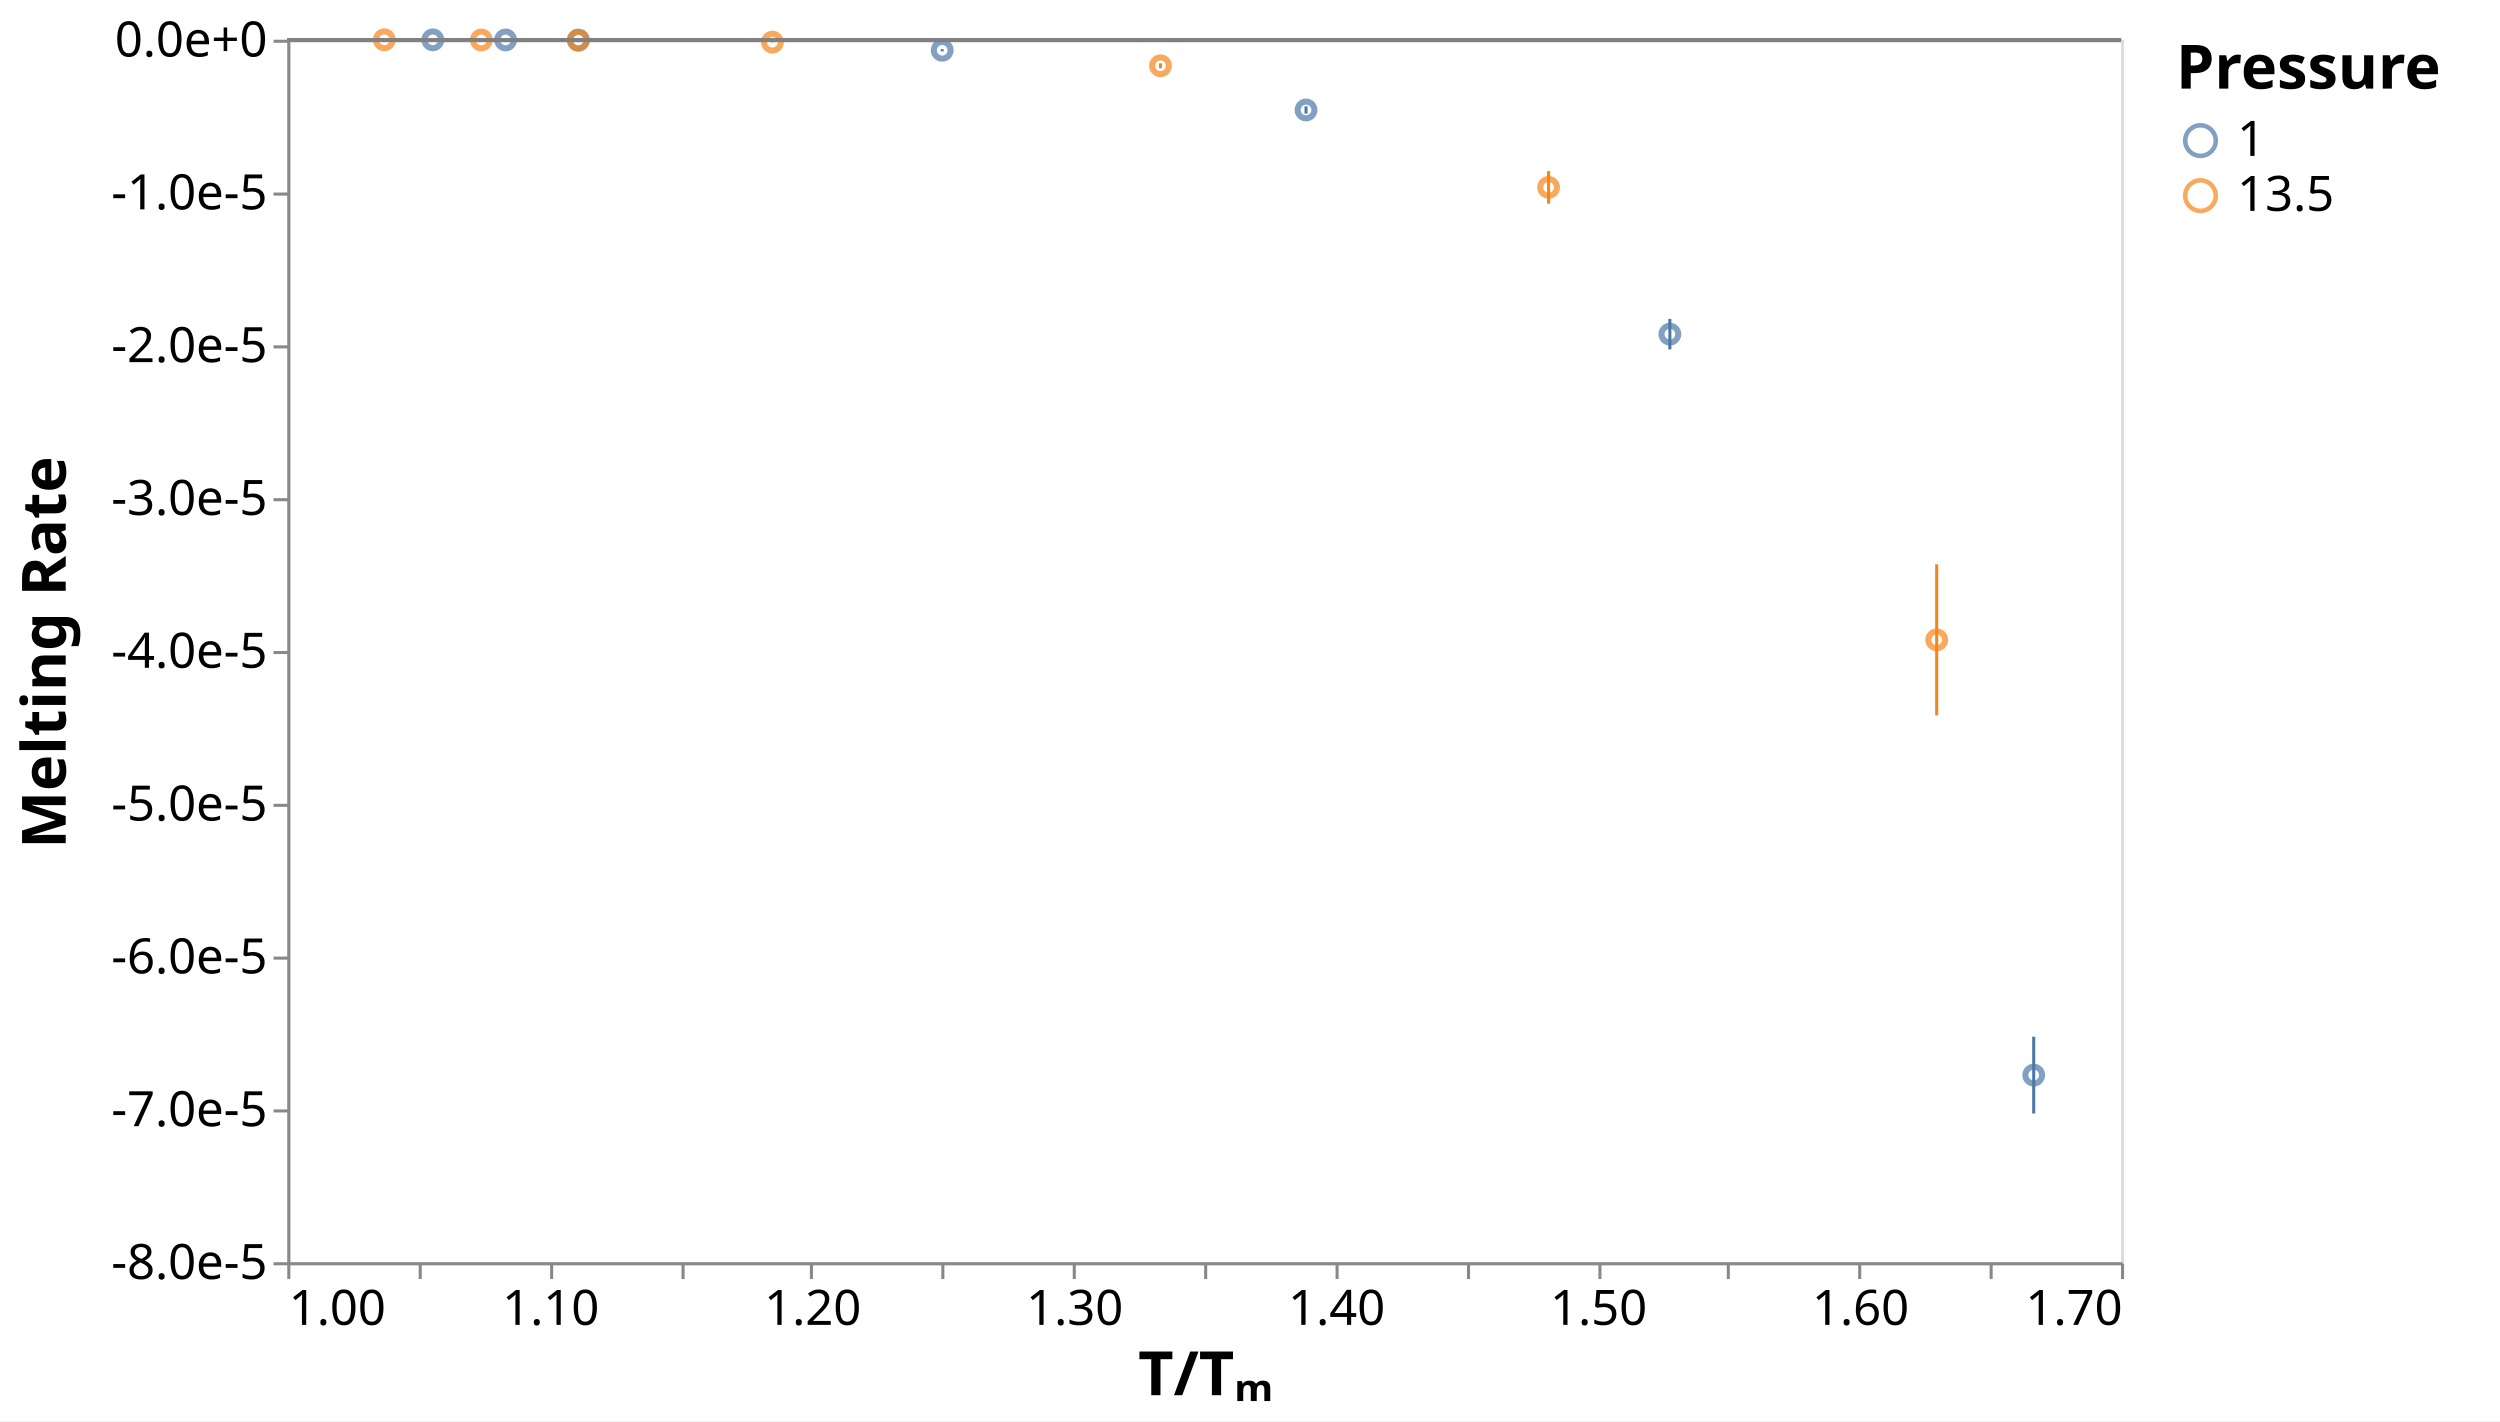
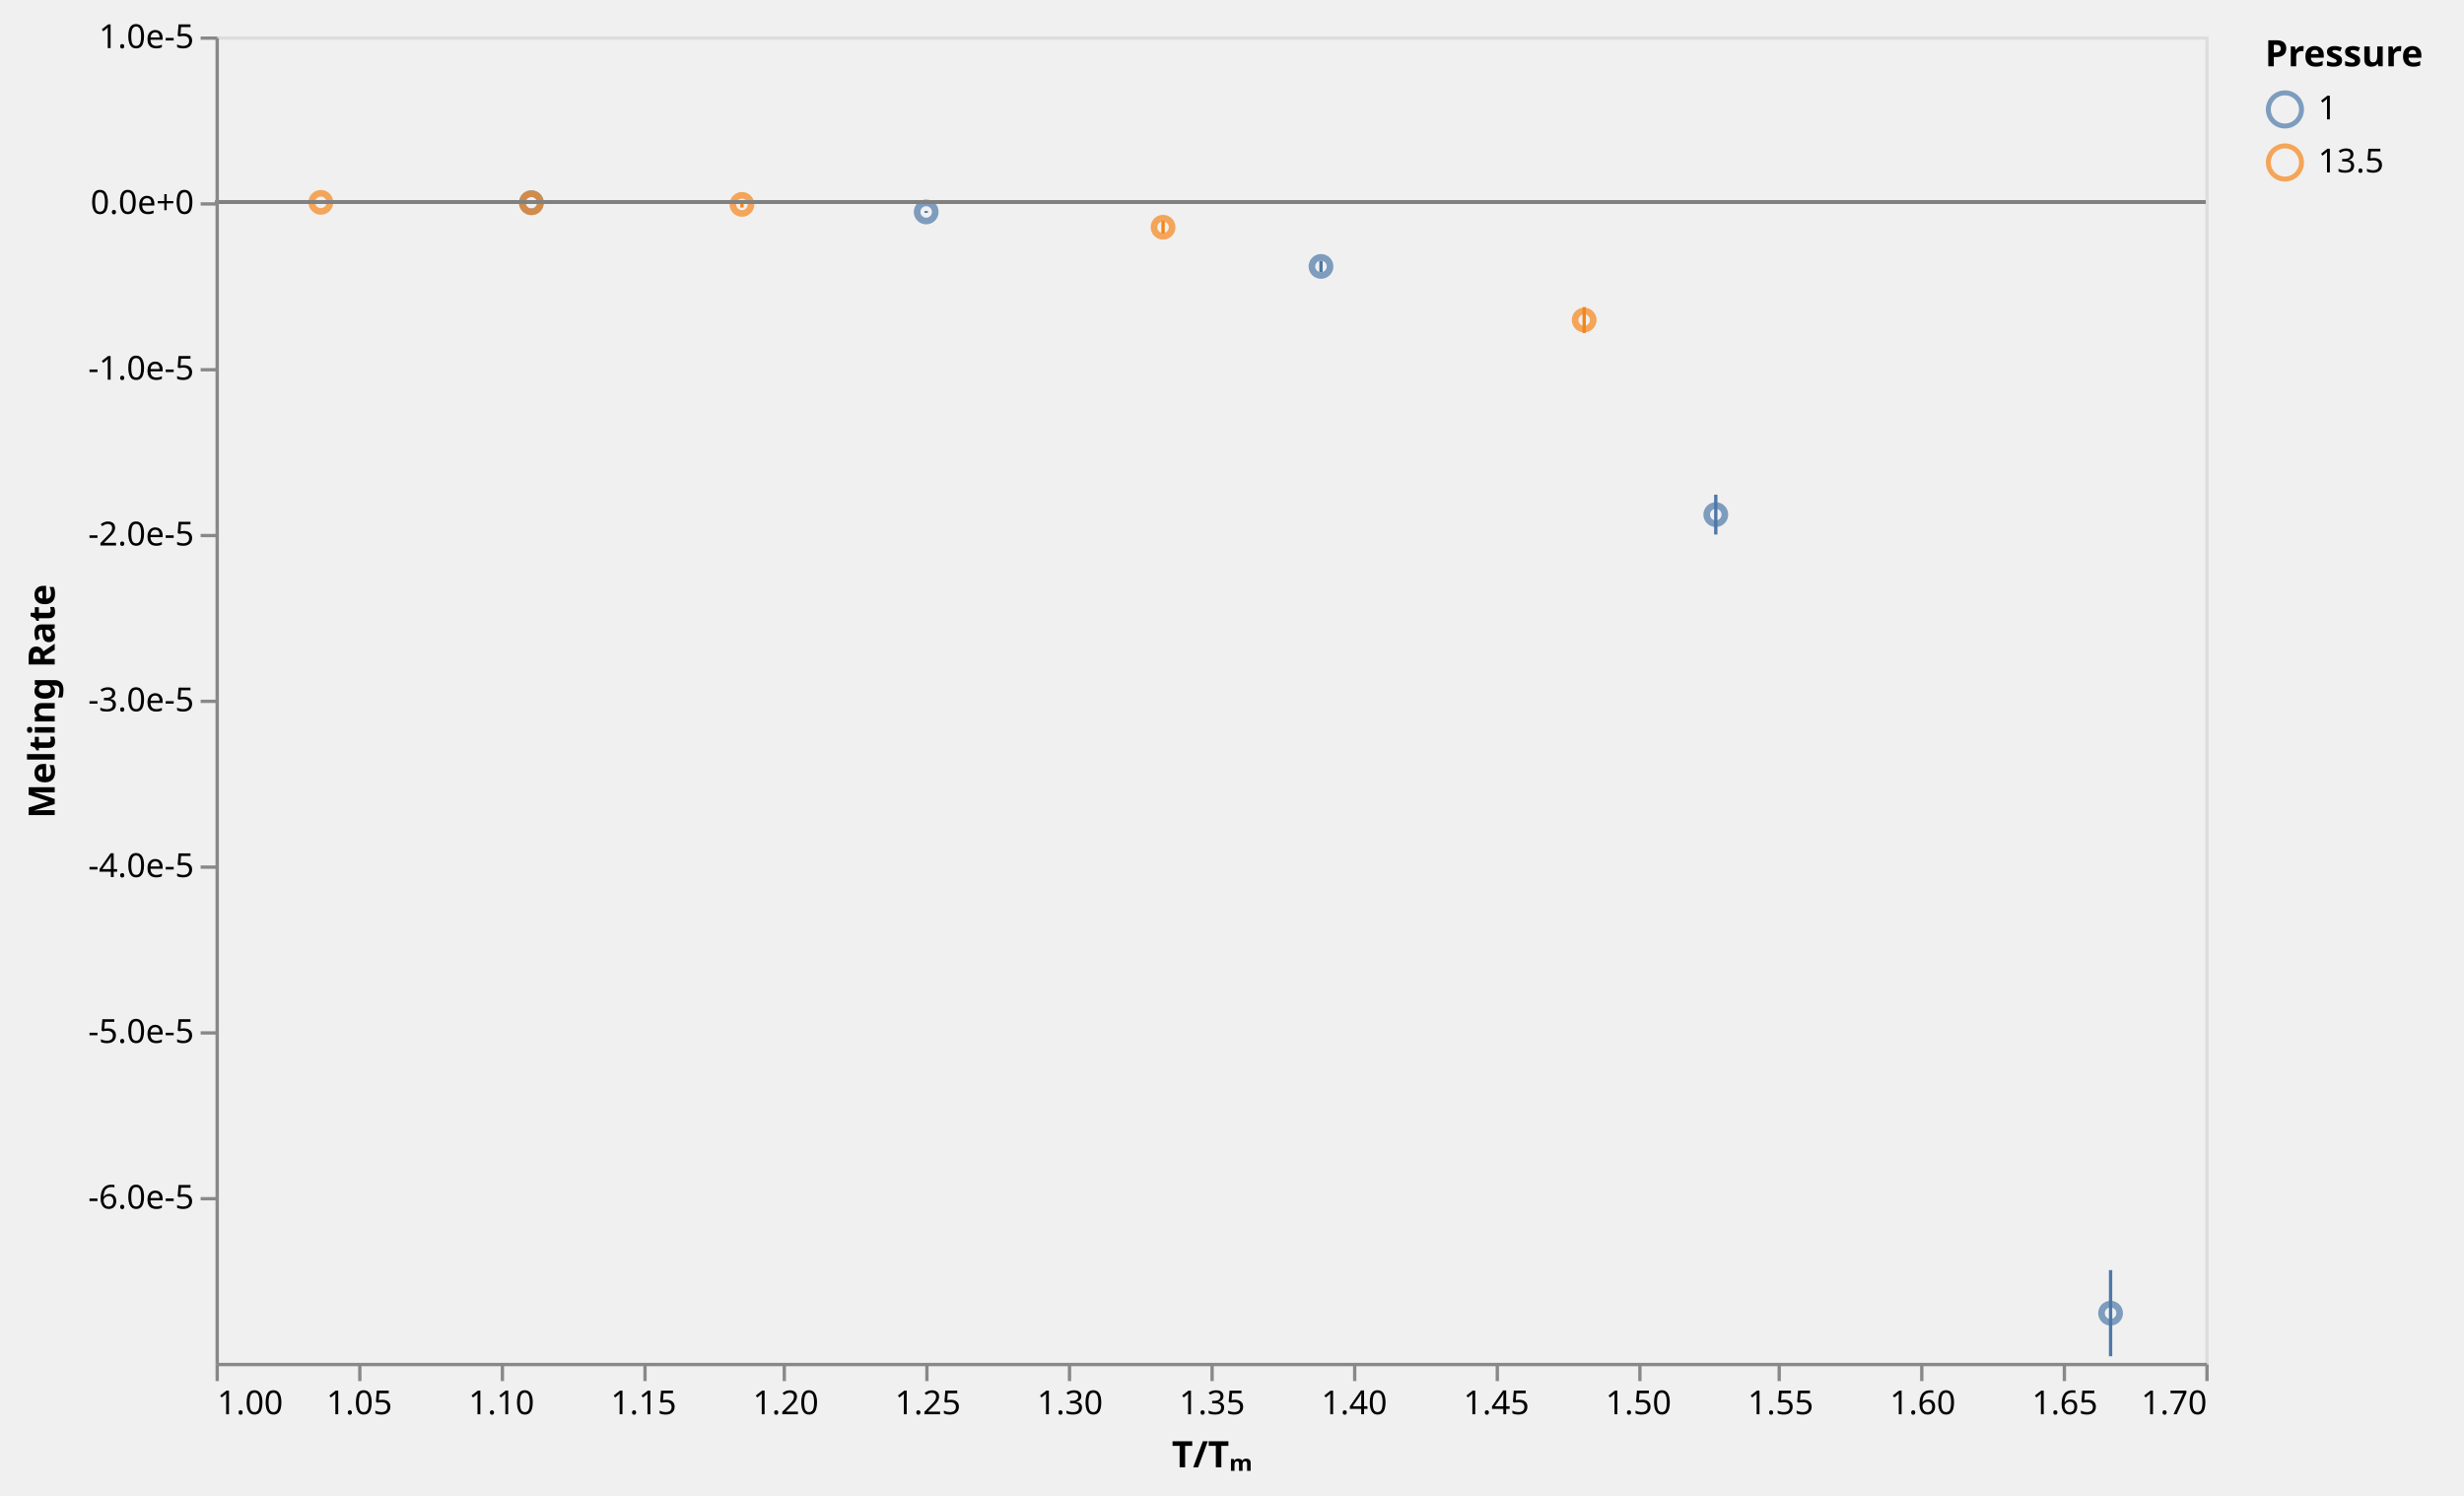
- <svg xmlns="http://www.w3.org/2000/svg" class="marks" width="818" height="465" viewBox="0 0 818 465" version="1.1">
-   <rect width="818" height="465" style="fill: white;" />
-   <g transform="translate(94,13)">
+ <svg xmlns="http://www.w3.org/2000/svg" class="marks" width="743" height="451" viewBox="0 0 743 451" version="1.1">
+   <g transform="translate(65,11)">
    <g class="mark-group role-frame root">
      <g transform="translate(0,0)">
        <path class="background" d="M0.5,0.5h600v400h-600Z" style="fill: none; stroke: #ddd;" />
        <g>
          <g class="mark-symbol role-mark layer_0_layer_0_marks">
-             <path transform="translate(47.61905,0.02872159)" d="M2.739,0A2.739,2.739,0,1,1,-2.739,0A2.739,2.739,0,1,1,2.739,0" style="fill: none; stroke: #4c78a8; stroke-width: 2; opacity: 0.7;" />
-             <path transform="translate(71.42857,0.06970061)" d="M2.739,0A2.739,2.739,0,1,1,-2.739,0A2.739,2.739,0,1,1,2.739,0" style="fill: none; stroke: #4c78a8; stroke-width: 2; opacity: 0.7;" />
-             <path transform="translate(95.2381,0.1118806)" d="M2.739,0A2.739,2.739,0,1,1,-2.739,0A2.739,2.739,0,1,1,2.739,0" style="fill: none; stroke: #4c78a8; stroke-width: 2; opacity: 0.7;" />
-             <path transform="translate(214.2857,3.450876)" d="M2.739,0A2.739,2.739,0,1,1,-2.739,0A2.739,2.739,0,1,1,2.739,0" style="fill: none; stroke: #4c78a8; stroke-width: 2; opacity: 0.7;" />
-             <path transform="translate(333.3333,22.98045)" d="M2.739,0A2.739,2.739,0,1,1,-2.739,0A2.739,2.739,0,1,1,2.739,0" style="fill: none; stroke: #4c78a8; stroke-width: 2; opacity: 0.7;" />
-             <path transform="translate(452.381,96.33107)" d="M2.739,0A2.739,2.739,0,1,1,-2.739,0A2.739,2.739,0,1,1,2.739,0" style="fill: none; stroke: #4c78a8; stroke-width: 2; opacity: 0.7;" />
-             <path transform="translate(571.4286,338.774)" d="M2.739,0A2.739,2.739,0,1,1,-2.739,0A2.739,2.739,0,1,1,2.739,0" style="fill: none; stroke: #4c78a8; stroke-width: 2; opacity: 0.7;" />
-             <path transform="translate(31.74603,0.02573903)" d="M2.739,0A2.739,2.739,0,1,1,-2.739,0A2.739,2.739,0,1,1,2.739,0" style="fill: none; stroke: #f58518; stroke-width: 2; opacity: 0.7;" />
-             <path transform="translate(63.49206,0.07232962)" d="M2.739,0A2.739,2.739,0,1,1,-2.739,0A2.739,2.739,0,1,1,2.739,0" style="fill: none; stroke: #f58518; stroke-width: 2; opacity: 0.7;" />
-             <path transform="translate(95.2381,0.1662686)" d="M2.739,0A2.739,2.739,0,1,1,-2.739,0A2.739,2.739,0,1,1,2.739,0" style="fill: none; stroke: #f58518; stroke-width: 2; opacity: 0.7;" />
-             <path transform="translate(158.7302,0.7951767)" d="M2.739,0A2.739,2.739,0,1,1,-2.739,0A2.739,2.739,0,1,1,2.739,0" style="fill: none; stroke: #f58518; stroke-width: 2; opacity: 0.7;" />
-             <path transform="translate(285.7143,8.521691)" d="M2.739,0A2.739,2.739,0,1,1,-2.739,0A2.739,2.739,0,1,1,2.739,0" style="fill: none; stroke: #f58518; stroke-width: 2; opacity: 0.7;" />
-             <path transform="translate(412.6984,48.31233)" d="M2.739,0A2.739,2.739,0,1,1,-2.739,0A2.739,2.739,0,1,1,2.739,0" style="fill: none; stroke: #f58518; stroke-width: 2; opacity: 0.7;" />
-             <path transform="translate(539.6825,196.3519)" d="M2.739,0A2.739,2.739,0,1,1,-2.739,0A2.739,2.739,0,1,1,2.739,0" style="fill: none; stroke: #f58518; stroke-width: 2; opacity: 0.7;" />
+             <path transform="translate(95.2381,50.11116)" d="M2.739,0A2.739,2.739,0,1,1,-2.739,0A2.739,2.739,0,1,1,2.739,0" style="fill: none; stroke: #4c78a8; stroke-width: 2; opacity: 0.7;" />
+             <path transform="translate(214.2857,52.91297)" d="M2.739,0A2.739,2.739,0,1,1,-2.739,0A2.739,2.739,0,1,1,2.739,0" style="fill: none; stroke: #4c78a8; stroke-width: 2; opacity: 0.7;" />
+             <path transform="translate(333.3333,69.34491)" d="M2.739,0A2.739,2.739,0,1,1,-2.739,0A2.739,2.739,0,1,1,2.739,0" style="fill: none; stroke: #4c78a8; stroke-width: 2; opacity: 0.7;" />
+             <path transform="translate(452.381,144.187)" d="M2.739,0A2.739,2.739,0,1,1,-2.739,0A2.739,2.739,0,1,1,2.739,0" style="fill: none; stroke: #4c78a8; stroke-width: 2; opacity: 0.7;" />
+             <path transform="translate(571.4286,385.0166)" d="M2.739,0A2.739,2.739,0,1,1,-2.739,0A2.739,2.739,0,1,1,2.739,0" style="fill: none; stroke: #4c78a8; stroke-width: 2; opacity: 0.7;" />
+             <path transform="translate(31.74603,50.0213)" d="M2.739,0A2.739,2.739,0,1,1,-2.739,0A2.739,2.739,0,1,1,2.739,0" style="fill: none; stroke: #f58518; stroke-width: 2; opacity: 0.7;" />
+             <path transform="translate(95.2381,50.16047)" d="M2.739,0A2.739,2.739,0,1,1,-2.739,0A2.739,2.739,0,1,1,2.739,0" style="fill: none; stroke: #f58518; stroke-width: 2; opacity: 0.7;" />
+             <path transform="translate(158.7302,50.63882)" d="M2.739,0A2.739,2.739,0,1,1,-2.739,0A2.739,2.739,0,1,1,2.739,0" style="fill: none; stroke: #f58518; stroke-width: 2; opacity: 0.7;" />
+             <path transform="translate(285.7143,57.52197)" d="M2.739,0A2.739,2.739,0,1,1,-2.739,0A2.739,2.739,0,1,1,2.739,0" style="fill: none; stroke: #f58518; stroke-width: 2; opacity: 0.7;" />
+             <path transform="translate(412.6984,85.51689)" d="M2.739,0A2.739,2.739,0,1,1,-2.739,0A2.739,2.739,0,1,1,2.739,0" style="fill: none; stroke: #f58518; stroke-width: 2; opacity: 0.7;" />
          </g>
          <g class="mark-rule role-mark layer_0_layer_1_marks">
-             <line transform="translate(47.61905,0.04002697)" x2="0" y2="-0.023" style="fill: none; stroke: #4c78a8;" />
-             <line transform="translate(71.42857,0.07373589)" x2="0" y2="-0.008" style="fill: none; stroke: #4c78a8;" />
-             <line transform="translate(95.2381,0.1245009)" x2="0" y2="-0.025" style="fill: none; stroke: #4c78a8;" />
-             <line transform="translate(214.2857,3.8133)" x2="0" y2="-0.725" style="fill: none; stroke: #4c78a8;" />
-             <line transform="translate(333.3333,24.16467)" x2="0" y2="-2.368" style="fill: none; stroke: #4c78a8;" />
-             <line transform="translate(452.381,101.3291)" x2="0" y2="-9.996" style="fill: none; stroke: #4c78a8;" />
-             <line transform="translate(571.4286,351.3434)" x2="0" y2="-25.139" style="fill: none; stroke: #4c78a8;" />
-             <line transform="translate(31.74603,0.03217775)" x2="0" y2="-0.013" style="fill: none; stroke: #f58518;" />
-             <line transform="translate(63.49206,0.07625674)" x2="0" y2="-0.008" style="fill: none; stroke: #f58518;" />
-             <line transform="translate(95.2381,0.1771665)" x2="0" y2="-0.022" style="fill: none; stroke: #f58518;" />
-             <line transform="translate(158.7302,0.8456404)" x2="0" y2="-0.101" style="fill: none; stroke: #f58518;" />
-             <line transform="translate(285.7143,9.332307)" x2="0" y2="-1.621" style="fill: none; stroke: #f58518;" />
-             <line transform="translate(412.6984,53.64872)" x2="0" y2="-10.673" style="fill: none; stroke: #f58518;" />
-             <line transform="translate(539.6825,221.06)" x2="0" y2="-49.416" style="fill: none; stroke: #f58518;" />
+             <line transform="translate(95.2381,50.12503)" x2="0" y2="-0.028" style="fill: none; stroke: #4c78a8;" />
+             <line transform="translate(214.2857,53.19911)" x2="0" y2="-0.572" style="fill: none; stroke: #4c78a8;" />
+             <line transform="translate(333.3333,71.04406)" x2="0" y2="-3.398" style="fill: none; stroke: #4c78a8;" />
+             <line transform="translate(452.381,150.1965)" x2="0" y2="-12.019" style="fill: none; stroke: #4c78a8;" />
+             <line transform="translate(571.4286,398.0098)" x2="0" y2="-25.986" style="fill: none; stroke: #4c78a8;" />
+             <line transform="translate(31.74603,50.03944)" x2="0" y2="-0.036" style="fill: none; stroke: #f58518;" />
+             <line transform="translate(95.2381,50.16731)" x2="0" y2="-0.014" style="fill: none; stroke: #f58518;" />
+             <line transform="translate(158.7302,51.57388)" x2="0" y2="-1.87" style="fill: none; stroke: #f58518;" />
+             <line transform="translate(285.7143,59.42699)" x2="0" y2="-3.81" style="fill: none; stroke: #f58518;" />
+             <line transform="translate(412.6984,89.42732)" x2="0" y2="-7.821" style="fill: none; stroke: #f58518;" />
          </g>
          <g class="mark-rule role-mark layer_1_marks">
-             <line transform="translate(0,0)" x2="600" y2="0" style="fill: none; stroke: grey;" />
-             <line transform="translate(0,0)" x2="600" y2="0" style="fill: none; stroke: grey;" />
-             <line transform="translate(0,0)" x2="600" y2="0" style="fill: none; stroke: grey;" />
-             <line transform="translate(0,0)" x2="600" y2="0" style="fill: none; stroke: grey;" />
-             <line transform="translate(0,0)" x2="600" y2="0" style="fill: none; stroke: grey;" />
-             <line transform="translate(0,0)" x2="600" y2="0" style="fill: none; stroke: grey;" />
-             <line transform="translate(0,0)" x2="600" y2="0" style="fill: none; stroke: grey;" />
-             <line transform="translate(0,0)" x2="600" y2="0" style="fill: none; stroke: grey;" />
-             <line transform="translate(0,0)" x2="600" y2="0" style="fill: none; stroke: grey;" />
-             <line transform="translate(0,0)" x2="600" y2="0" style="fill: none; stroke: grey;" />
-             <line transform="translate(0,0)" x2="600" y2="0" style="fill: none; stroke: grey;" />
-             <line transform="translate(0,0)" x2="600" y2="0" style="fill: none; stroke: grey;" />
-             <line transform="translate(0,0)" x2="600" y2="0" style="fill: none; stroke: grey;" />
-             <line transform="translate(0,0)" x2="600" y2="0" style="fill: none; stroke: grey;" />
+             <line transform="translate(0,50)" x2="600" y2="0" style="fill: none; stroke: grey;" />
+             <line transform="translate(0,50)" x2="600" y2="0" style="fill: none; stroke: grey;" />
+             <line transform="translate(0,50)" x2="600" y2="0" style="fill: none; stroke: grey;" />
+             <line transform="translate(0,50)" x2="600" y2="0" style="fill: none; stroke: grey;" />
+             <line transform="translate(0,50)" x2="600" y2="0" style="fill: none; stroke: grey;" />
+             <line transform="translate(0,50)" x2="600" y2="0" style="fill: none; stroke: grey;" />
+             <line transform="translate(0,50)" x2="600" y2="0" style="fill: none; stroke: grey;" />
+             <line transform="translate(0,50)" x2="600" y2="0" style="fill: none; stroke: grey;" />
+             <line transform="translate(0,50)" x2="600" y2="0" style="fill: none; stroke: grey;" />
+             <line transform="translate(0,50)" x2="600" y2="0" style="fill: none; stroke: grey;" />
          </g>
          <g class="mark-group role-legend">
            <g transform="translate(618,0)">
-               <path class="background" d="M0,0h101v59h-101Z" style="pointer-events: none; fill: none;" />
+               <path class="background" d="M0,0h55v45h-55Z" style="pointer-events: none; fill: none;" />
              <g>
                <g class="mark-group role-legend-entry">
-                   <g transform="translate(0,25)">
+                   <g transform="translate(0,16)">
                    <path class="background" d="M0,0h0v0h0Z" style="pointer-events: none; fill: none;" />
                    <g>
                      <g class="mark-group role-scope">
                        <g transform="translate(0,0)">
-                           <path class="background" d="M0,0h55v16h-55Z" style="pointer-events: none; fill: none; opacity: 1;" />
+                           <path class="background" d="M0,0h38v12.5h-38Z" style="pointer-events: none; fill: none; opacity: 1;" />
                          <g>
                            <g class="mark-symbol role-legend-symbol" style="pointer-events: none;">
-                               <path transform="translate(8,8)" d="M5,0A5,5,0,1,1,-5,0A5,5,0,1,1,5,0" style="fill: none; stroke: #4c78a8; stroke-width: 1.5; opacity: 0.7;" />
+                               <path transform="translate(6,6)" d="M5,0A5,5,0,1,1,-5,0A5,5,0,1,1,5,0" style="fill: none; stroke: #4c78a8; stroke-width: 1.5; opacity: 0.7;" />
                            </g>
                            <g class="mark-text role-legend-label" style="pointer-events: none;">
-                               <text text-anchor="start" transform="translate(20,13)" style="font-family: sans-serif; font-size: 16px; fill: #000; opacity: 1;">1</text>
+                               <text text-anchor="start" transform="translate(16,9)" style="font-family: sans-serif; font-size: 10px; fill: #000; opacity: 1;">1</text>
                            </g>
                          </g>
                        </g>
-                         <g transform="translate(0,18)">
-                           <path class="background" d="M0,0h55v16h-55Z" style="pointer-events: none; fill: none; opacity: 1;" />
+                         <g transform="translate(0,16)">
+                           <path class="background" d="M0,0h38v12.5h-38Z" style="pointer-events: none; fill: none; opacity: 1;" />
                          <g>
                            <g class="mark-symbol role-legend-symbol" style="pointer-events: none;">
-                               <path transform="translate(8,8)" d="M5,0A5,5,0,1,1,-5,0A5,5,0,1,1,5,0" style="fill: none; stroke: #f58518; stroke-width: 1.5; opacity: 0.7;" />
+                               <path transform="translate(6,6)" d="M5,0A5,5,0,1,1,-5,0A5,5,0,1,1,5,0" style="fill: none; stroke: #f58518; stroke-width: 1.5; opacity: 0.7;" />
                            </g>
                            <g class="mark-text role-legend-label" style="pointer-events: none;">
-                               <text text-anchor="start" transform="translate(20,13)" style="font-family: sans-serif; font-size: 16px; fill: #000; opacity: 1;">13.5</text>
+                               <text text-anchor="start" transform="translate(16,9)" style="font-family: sans-serif; font-size: 10px; fill: #000; opacity: 1;">13.5</text>
                            </g>
                          </g>
                        </g>
                      </g>
                    </g>
                  </g>
                </g>
                <g class="mark-text role-legend-title" style="pointer-events: none;">
-                   <text text-anchor="start" transform="translate(0,16)" style="font-family: sans-serif; font-size: 20px; font-weight: bold; fill: #000; opacity: 1;">Pressure</text>
+                   <text text-anchor="start" transform="translate(0,9)" style="font-family: sans-serif; font-size: 11px; font-weight: bold; fill: #000; opacity: 1;">Pressure</text>
                </g>
              </g>
            </g>
          </g>
          <g class="mark-group role-axis">
            <g transform="translate(0.5,400.5)">
              <path class="background" d="M0,0h0v0h0Z" style="pointer-events: none; fill: none;" />
              <g>
                <g class="mark-rule role-axis-tick" style="pointer-events: none;">
                  <line transform="translate(0,0)" x2="0" y2="5" style="fill: none; stroke: #888; stroke-width: 1; opacity: 1;" />
                  <line transform="translate(43,0)" x2="0" y2="5" style="fill: none; stroke: #888; stroke-width: 1; opacity: 1;" />
                  <line transform="translate(86,0)" x2="0" y2="5" style="fill: none; stroke: #888; stroke-width: 1; opacity: 1;" />
                  <line transform="translate(129,0)" x2="0" y2="5" style="fill: none; stroke: #888; stroke-width: 1; opacity: 1;" />
                  <line transform="translate(171,0)" x2="0" y2="5" style="fill: none; stroke: #888; stroke-width: 1; opacity: 1;" />
                  <line transform="translate(214,0)" x2="0" y2="5" style="fill: none; stroke: #888; stroke-width: 1; opacity: 1;" />
                  <line transform="translate(257,0)" x2="0" y2="5" style="fill: none; stroke: #888; stroke-width: 1; opacity: 1;" />
                  <line transform="translate(300,0)" x2="0" y2="5" style="fill: none; stroke: #888; stroke-width: 1; opacity: 1;" />
                  <line transform="translate(343,0)" x2="0" y2="5" style="fill: none; stroke: #888; stroke-width: 1; opacity: 1;" />
                  <line transform="translate(386,0)" x2="0" y2="5" style="fill: none; stroke: #888; stroke-width: 1; opacity: 1;" />
                  <line transform="translate(429,0)" x2="0" y2="5" style="fill: none; stroke: #888; stroke-width: 1; opacity: 1;" />
                  <line transform="translate(471,0)" x2="0" y2="5" style="fill: none; stroke: #888; stroke-width: 1; opacity: 1;" />
                  <line transform="translate(514,0)" x2="0" y2="5" style="fill: none; stroke: #888; stroke-width: 1; opacity: 1;" />
                  <line transform="translate(557,0)" x2="0" y2="5" style="fill: none; stroke: #888; stroke-width: 1; opacity: 1;" />
                  <line transform="translate(600,0)" x2="0" y2="5" style="fill: none; stroke: #888; stroke-width: 1; opacity: 1;" />
                </g>
                <g class="mark-text role-axis-label" style="pointer-events: none;">
-                   <text text-anchor="start" transform="translate(0,20)" style="font-family: sans-serif; font-size: 16px; fill: #000; opacity: 1;">1.00</text>
-                   <text text-anchor="middle" transform="translate(42.85714,20)" style="font-family: sans-serif; font-size: 16px; fill: #000; opacity: 0;">1.05</text>
-                   <text text-anchor="middle" transform="translate(85.71429,20)" style="font-family: sans-serif; font-size: 16px; fill: #000; opacity: 1;">1.10</text>
-                   <text text-anchor="middle" transform="translate(128.5714,20)" style="font-family: sans-serif; font-size: 16px; fill: #000; opacity: 0;">1.15</text>
-                   <text text-anchor="middle" transform="translate(171.4286,20)" style="font-family: sans-serif; font-size: 16px; fill: #000; opacity: 1;">1.20</text>
-                   <text text-anchor="middle" transform="translate(214.2857,20)" style="font-family: sans-serif; font-size: 16px; fill: #000; opacity: 0;">1.25</text>
-                   <text text-anchor="middle" transform="translate(257.1429,20)" style="font-family: sans-serif; font-size: 16px; fill: #000; opacity: 1;">1.30</text>
-                   <text text-anchor="middle" transform="translate(300,20)" style="font-family: sans-serif; font-size: 16px; fill: #000; opacity: 0;">1.35</text>
-                   <text text-anchor="middle" transform="translate(342.8571,20)" style="font-family: sans-serif; font-size: 16px; fill: #000; opacity: 1;">1.40</text>
-                   <text text-anchor="middle" transform="translate(385.7143,20)" style="font-family: sans-serif; font-size: 16px; fill: #000; opacity: 0;">1.45</text>
-                   <text text-anchor="middle" transform="translate(428.5714,20)" style="font-family: sans-serif; font-size: 16px; fill: #000; opacity: 1;">1.50</text>
-                   <text text-anchor="middle" transform="translate(471.4286,20)" style="font-family: sans-serif; font-size: 16px; fill: #000; opacity: 0;">1.55</text>
-                   <text text-anchor="middle" transform="translate(514.2857,20)" style="font-family: sans-serif; font-size: 16px; fill: #000; opacity: 1;">1.60</text>
-                   <text text-anchor="middle" transform="translate(557.1429,20)" style="font-family: sans-serif; font-size: 16px; fill: #000; opacity: 0;">1.65</text>
-                   <text text-anchor="end" transform="translate(600,20)" style="font-family: sans-serif; font-size: 16px; fill: #000; opacity: 1;">1.70</text>
+                   <text text-anchor="start" transform="translate(0,15)" style="font-family: sans-serif; font-size: 10px; fill: #000; opacity: 1;">1.00</text>
+                   <text text-anchor="middle" transform="translate(42.85714,15)" style="font-family: sans-serif; font-size: 10px; fill: #000; opacity: 1;">1.05</text>
+                   <text text-anchor="middle" transform="translate(85.71429,15)" style="font-family: sans-serif; font-size: 10px; fill: #000; opacity: 1;">1.10</text>
+                   <text text-anchor="middle" transform="translate(128.5714,15)" style="font-family: sans-serif; font-size: 10px; fill: #000; opacity: 1;">1.15</text>
+                   <text text-anchor="middle" transform="translate(171.4286,15)" style="font-family: sans-serif; font-size: 10px; fill: #000; opacity: 1;">1.20</text>
+                   <text text-anchor="middle" transform="translate(214.2857,15)" style="font-family: sans-serif; font-size: 10px; fill: #000; opacity: 1;">1.25</text>
+                   <text text-anchor="middle" transform="translate(257.1429,15)" style="font-family: sans-serif; font-size: 10px; fill: #000; opacity: 1;">1.30</text>
+                   <text text-anchor="middle" transform="translate(300,15)" style="font-family: sans-serif; font-size: 10px; fill: #000; opacity: 1;">1.35</text>
+                   <text text-anchor="middle" transform="translate(342.8571,15)" style="font-family: sans-serif; font-size: 10px; fill: #000; opacity: 1;">1.40</text>
+                   <text text-anchor="middle" transform="translate(385.7143,15)" style="font-family: sans-serif; font-size: 10px; fill: #000; opacity: 1;">1.45</text>
+                   <text text-anchor="middle" transform="translate(428.5714,15)" style="font-family: sans-serif; font-size: 10px; fill: #000; opacity: 1;">1.50</text>
+                   <text text-anchor="middle" transform="translate(471.4286,15)" style="font-family: sans-serif; font-size: 10px; fill: #000; opacity: 1;">1.55</text>
+                   <text text-anchor="middle" transform="translate(514.2857,15)" style="font-family: sans-serif; font-size: 10px; fill: #000; opacity: 1;">1.60</text>
+                   <text text-anchor="middle" transform="translate(557.1429,15)" style="font-family: sans-serif; font-size: 10px; fill: #000; opacity: 1;">1.65</text>
+                   <text text-anchor="end" transform="translate(600,15)" style="font-family: sans-serif; font-size: 10px; fill: #000; opacity: 1;">1.70</text>
                </g>
                <g class="mark-rule role-axis-domain" style="pointer-events: none;">
                  <line transform="translate(0,0)" x2="600" y2="0" style="fill: none; stroke: #888; stroke-width: 1; opacity: 1;" />
                </g>
                <g class="mark-text role-axis-title" style="pointer-events: none;">
-                   <text text-anchor="middle" transform="translate(300,43)" style="font-family: sans-serif; font-size: 20px; font-weight: bold; fill: #000; opacity: 1;">T/Tₘ</text>
+                   <text text-anchor="middle" transform="translate(300,31)" style="font-family: sans-serif; font-size: 11px; font-weight: bold; fill: #000; opacity: 1;">T/Tₘ</text>
                </g>
              </g>
            </g>
          </g>
          <g class="mark-group role-axis">
            <g transform="translate(0.5,0.5)">
              <path class="background" d="M0,0h0v0h0Z" style="pointer-events: none; fill: none;" />
              <g>
                <g class="mark-rule role-axis-tick" style="pointer-events: none;">
-                   <line transform="translate(0,400)" x2="-5" y2="0" style="fill: none; stroke: #888; stroke-width: 1; opacity: 1;" />
                  <line transform="translate(0,350)" x2="-5" y2="0" style="fill: none; stroke: #888; stroke-width: 1; opacity: 1;" />
                  <line transform="translate(0,300)" x2="-5" y2="0" style="fill: none; stroke: #888; stroke-width: 1; opacity: 1;" />
                  <line transform="translate(0,250)" x2="-5" y2="0" style="fill: none; stroke: #888; stroke-width: 1; opacity: 1;" />
                  <line transform="translate(0,200)" x2="-5" y2="0" style="fill: none; stroke: #888; stroke-width: 1; opacity: 1;" />
                  <line transform="translate(0,150)" x2="-5" y2="0" style="fill: none; stroke: #888; stroke-width: 1; opacity: 1;" />
                  <line transform="translate(0,100)" x2="-5" y2="0" style="fill: none; stroke: #888; stroke-width: 1; opacity: 1;" />
                  <line transform="translate(0,50)" x2="-5" y2="0" style="fill: none; stroke: #888; stroke-width: 1; opacity: 1;" />
                  <line transform="translate(0,0)" x2="-5" y2="0" style="fill: none; stroke: #888; stroke-width: 1; opacity: 1;" />
                </g>
                <g class="mark-text role-axis-label" style="pointer-events: none;">
-                   <text text-anchor="end" transform="translate(-7,405)" style="font-family: sans-serif; font-size: 16px; fill: #000; opacity: 1;">-8.0e-5</text>
-                   <text text-anchor="end" transform="translate(-7,355)" style="font-family: sans-serif; font-size: 16px; fill: #000; opacity: 1;">-7.0e-5</text>
-                   <text text-anchor="end" transform="translate(-7,305)" style="font-family: sans-serif; font-size: 16px; fill: #000; opacity: 1;">-6.0e-5</text>
-                   <text text-anchor="end" transform="translate(-7,255)" style="font-family: sans-serif; font-size: 16px; fill: #000; opacity: 1;">-5.0e-5</text>
-                   <text text-anchor="end" transform="translate(-7,205)" style="font-family: sans-serif; font-size: 16px; fill: #000; opacity: 1;">-4.0e-5</text>
-                   <text text-anchor="end" transform="translate(-7,155)" style="font-family: sans-serif; font-size: 16px; fill: #000; opacity: 1;">-3.0e-5</text>
-                   <text text-anchor="end" transform="translate(-7,105)" style="font-family: sans-serif; font-size: 16px; fill: #000; opacity: 1;">-2.0e-5</text>
-                   <text text-anchor="end" transform="translate(-7,55)" style="font-family: sans-serif; font-size: 16px; fill: #000; opacity: 1;">-1.0e-5</text>
-                   <text text-anchor="end" transform="translate(-7,5)" style="font-family: sans-serif; font-size: 16px; fill: #000; opacity: 1;">0.0e+0</text>
+                   <text text-anchor="end" transform="translate(-7,353)" style="font-family: sans-serif; font-size: 10px; fill: #000; opacity: 1;">-6.0e-5</text>
+                   <text text-anchor="end" transform="translate(-7,303)" style="font-family: sans-serif; font-size: 10px; fill: #000; opacity: 1;">-5.0e-5</text>
+                   <text text-anchor="end" transform="translate(-7,253)" style="font-family: sans-serif; font-size: 10px; fill: #000; opacity: 1;">-4.0e-5</text>
+                   <text text-anchor="end" transform="translate(-7,203)" style="font-family: sans-serif; font-size: 10px; fill: #000; opacity: 1;">-3.0e-5</text>
+                   <text text-anchor="end" transform="translate(-7,153)" style="font-family: sans-serif; font-size: 10px; fill: #000; opacity: 1;">-2.0e-5</text>
+                   <text text-anchor="end" transform="translate(-7,103)" style="font-family: sans-serif; font-size: 10px; fill: #000; opacity: 1;">-1.0e-5</text>
+                   <text text-anchor="end" transform="translate(-7,53)" style="font-family: sans-serif; font-size: 10px; fill: #000; opacity: 1;">0.0e+0</text>
+                   <text text-anchor="end" transform="translate(-7,3)" style="font-family: sans-serif; font-size: 10px; fill: #000; opacity: 1;">1.0e-5</text>
                </g>
                <g class="mark-rule role-axis-domain" style="pointer-events: none;">
                  <line transform="translate(0,400)" x2="0" y2="-400" style="fill: none; stroke: #888; stroke-width: 1; opacity: 1;" />
                </g>
                <g class="mark-text role-axis-title" style="pointer-events: none;">
-                   <text text-anchor="middle" transform="translate(-69,200) rotate(-90) translate(0,-4)" style="font-family: sans-serif; font-size: 20px; font-weight: bold; fill: #000; opacity: 1;">Melting Rate</text>
+                   <text text-anchor="middle" transform="translate(-47,200) rotate(-90) translate(0,-2)" style="font-family: sans-serif; font-size: 11px; font-weight: bold; fill: #000; opacity: 1;">Melting Rate</text>
                </g>
              </g>
            </g>
          </g>
        </g>
      </g>
    </g>
  </g>
</svg>
